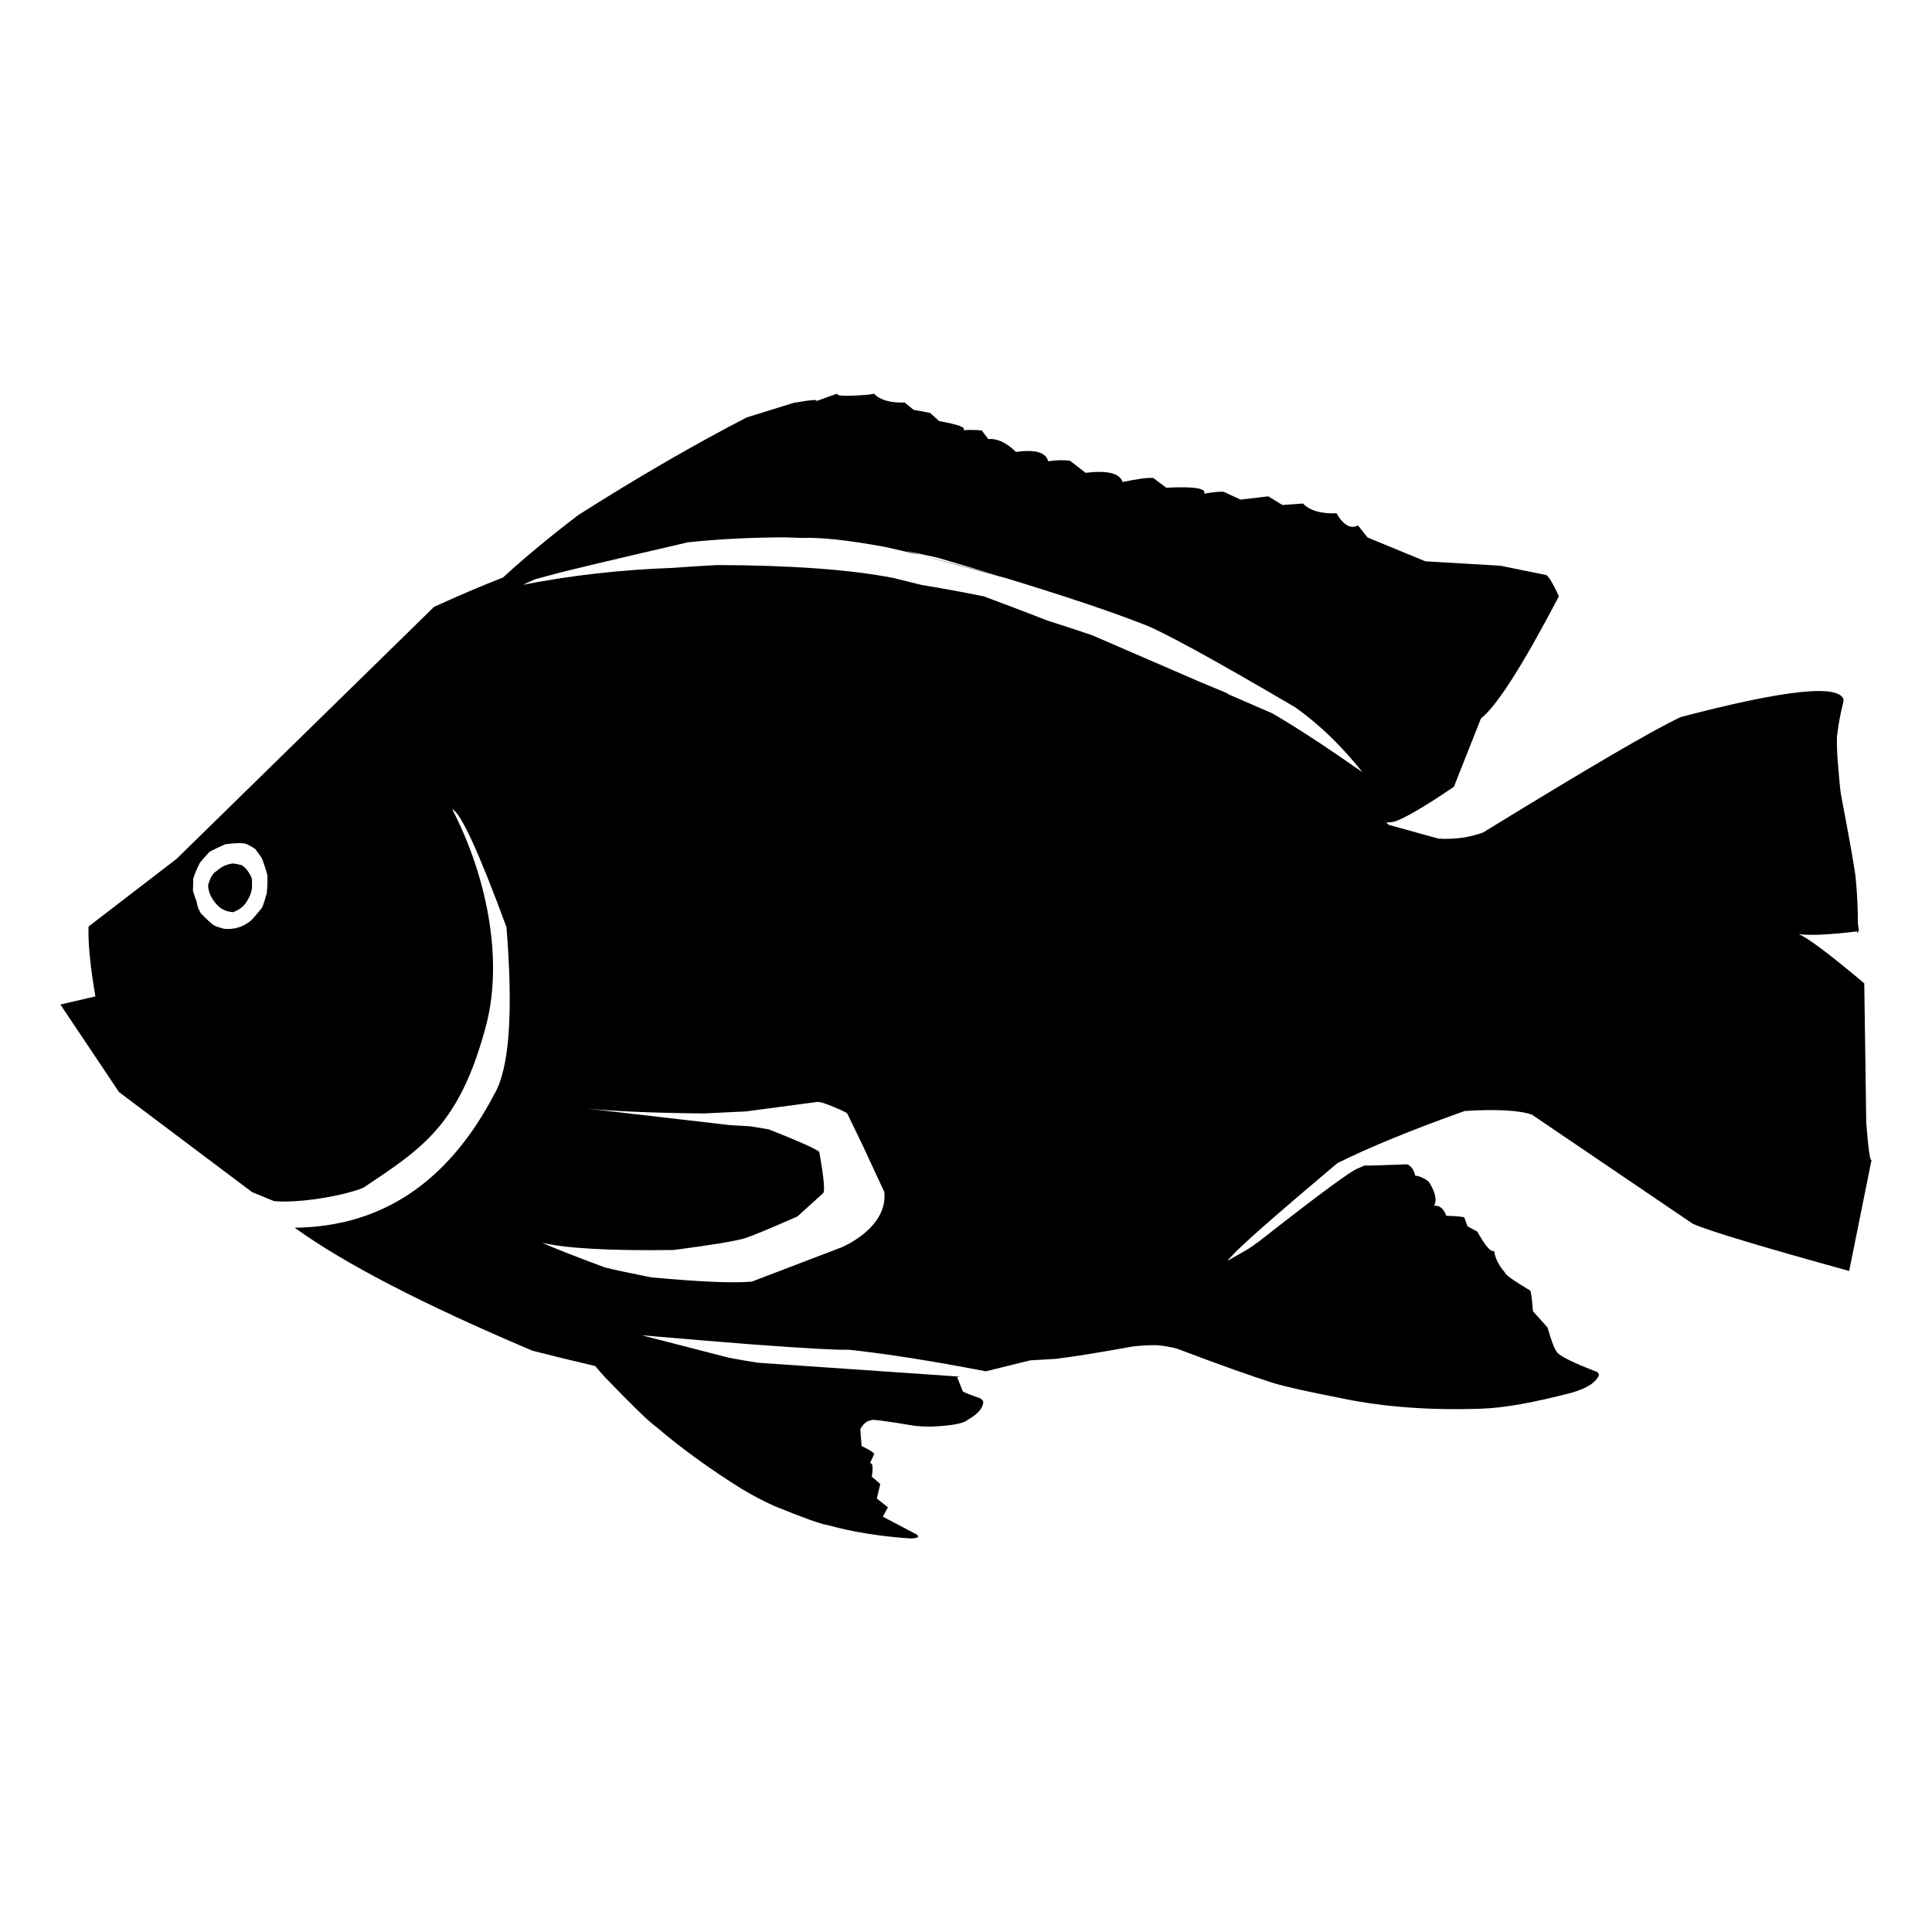
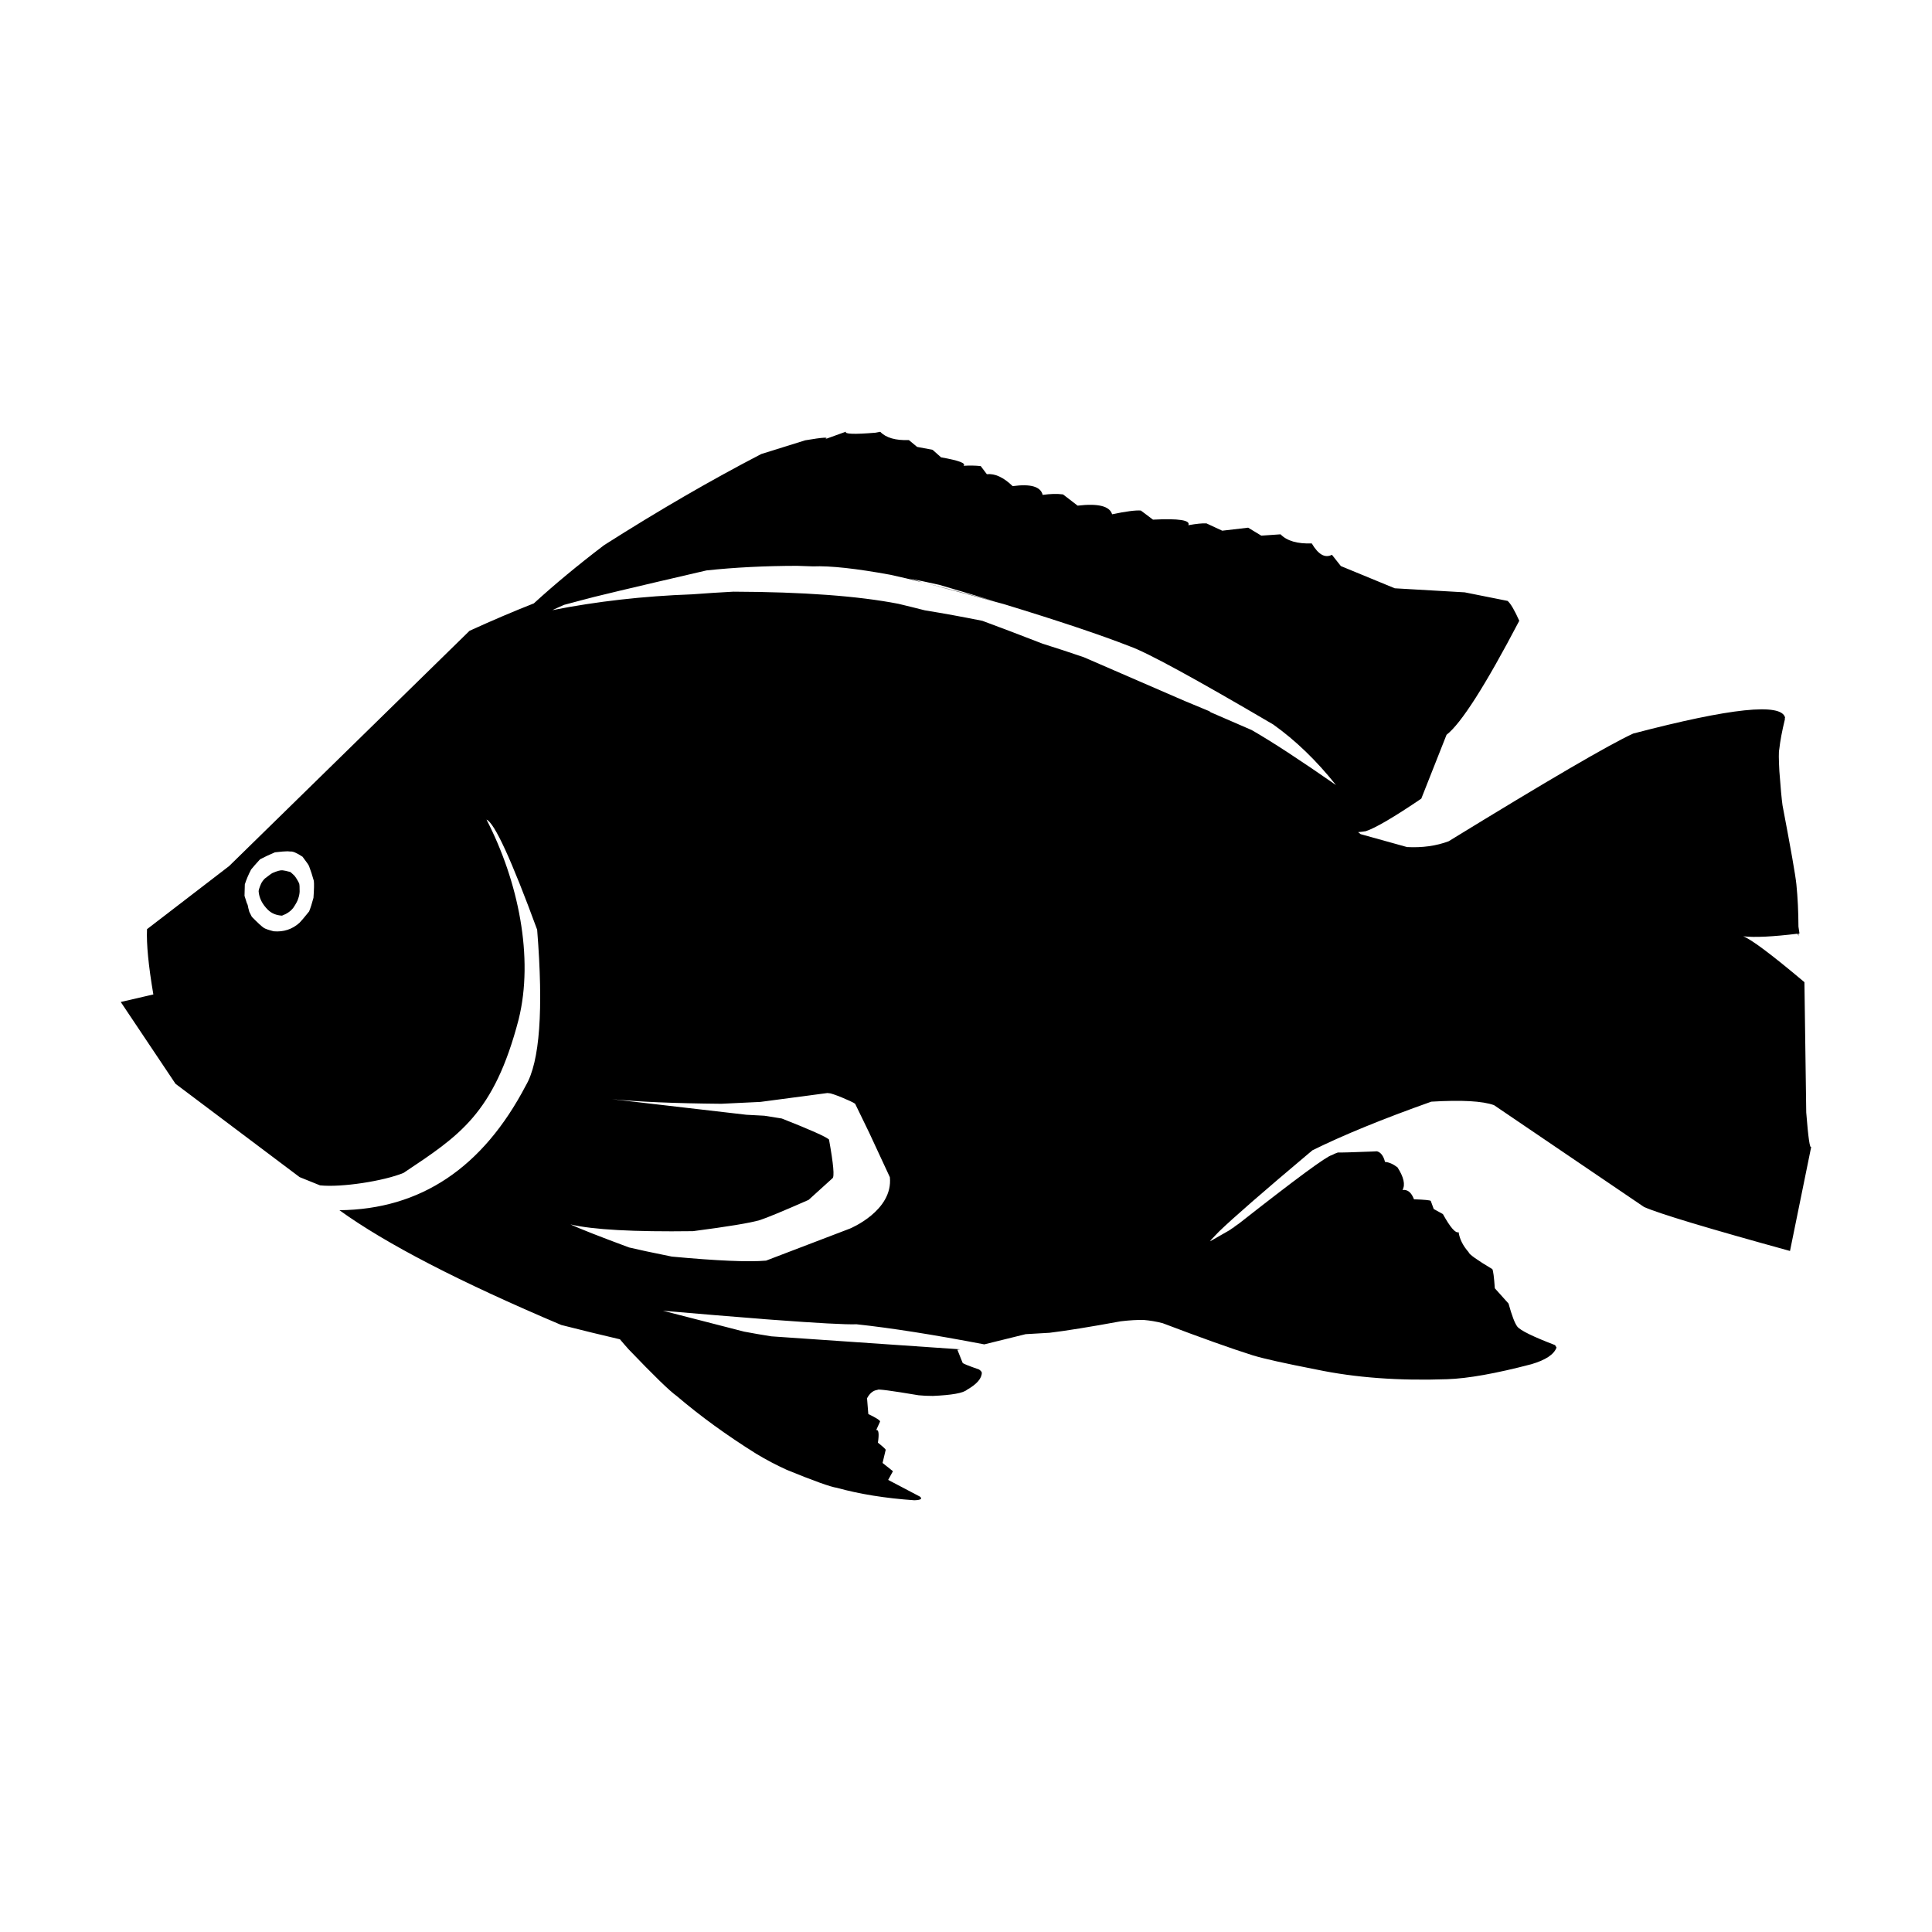
<svg xmlns="http://www.w3.org/2000/svg" version="1.1" id="tilapia" x="0px" y="0px" viewBox="0 0 32 32" style="enable-background:new 0 0 32 32;" xml:space="preserve">
  <g>
-     <path d="M4.077,14.392c-0.048-0.045-0.072-0.066-0.072-0.061c-0.065-0.017-0.11-0.026-0.134-0.028   c-0.036-0.004-0.095,0.011-0.177,0.047c-0.015,0.006-0.061,0.04-0.137,0.099   c-0.029,0.028-0.051,0.059-0.067,0.092c-0.031,0.073-0.045,0.119-0.043,0.138c0.009,0.117,0.065,0.226,0.166,0.327   c0.066,0.062,0.148,0.096,0.248,0.102c0.089-0.033,0.156-0.081,0.203-0.142c0.046-0.069,0.074-0.121,0.084-0.156   c0.016-0.043,0.025-0.086,0.027-0.127c0.001-0.077-0.002-0.125-0.008-0.145   C4.136,14.473,4.106,14.425,4.077,14.392z" />
-     <polygon points="3.293,17.838 3.295,17.836 3.294,17.836  " />
-     <polygon points="3.356,17.794 3.355,17.794 3.354,17.794 3.356,17.794 3.358,17.795 3.359,17.796 3.358,17.794  " />
-     <path d="M4.535,19.893c0.378,0.041,1.132-0.077,1.483-0.22c0.99-0.661,1.605-1.047,2.042-2.722   c0.274-1.098-0.004-2.453-0.57-3.548c0.141,0.058,0.441,0.709,0.899,1.954c0.114,1.422,0.047,2.344-0.201,2.765   c-0.764,1.46-1.867,2.197-3.307,2.213c0.825,0.596,2.138,1.275,3.938,2.037c0.371,0.095,0.718,0.179,1.04,0.254   c0.05,0.059,0.101,0.119,0.154,0.177c0.448,0.467,0.732,0.743,0.853,0.828c0.418,0.357,0.889,0.698,1.411,1.025   c0.174,0.105,0.355,0.201,0.543,0.286c0.481,0.197,0.778,0.303,0.891,0.319c0.403,0.112,0.86,0.186,1.373,0.221   c0.117-0.004,0.15-0.025,0.1-0.066l-0.562-0.295l0.085-0.155l-0.184-0.146l0.056-0.234   c-0.001-0.011-0.048-0.053-0.139-0.127c0.024-0.159,0.014-0.233-0.03-0.224l0.069-0.151   c-0.002-0.022-0.071-0.067-0.208-0.133l-0.022-0.279c0.048-0.091,0.11-0.14,0.186-0.149   c-0.005-0.019,0.238,0.013,0.729,0.095c0.075,0.007,0.159,0.011,0.253,0.012c0.338-0.015,0.539-0.051,0.605-0.109   c0.176-0.1,0.264-0.201,0.264-0.306c-0.007-0.019-0.024-0.038-0.051-0.055c-0.183-0.063-0.279-0.102-0.289-0.117   l-0.093-0.234l0.051-0.007l-3.352-0.231c-0.163-0.025-0.324-0.053-0.483-0.084l-1.442-0.371   c0.681,0.059,1.264,0.107,1.748,0.145l0.045,0.004l0.145,0.01c0.804,0.06,1.305,0.087,1.5,0.081   c0,0,0,0,0,0c0.002,0,0.004,0,0.006,0.001c0.608,0.065,1.361,0.184,2.259,0.356l0.733-0.181   l0.425-0.025c0.287-0.035,0.707-0.102,1.262-0.203c0.161-0.02,0.298-0.027,0.413-0.023   c0.105,0.008,0.216,0.027,0.332,0.057c0.688,0.261,1.222,0.451,1.601,0.571c0.197,0.059,0.574,0.144,1.129,0.252   c0.691,0.144,1.464,0.201,2.317,0.171c0.368-0.012,0.866-0.101,1.496-0.266c0.253-0.073,0.403-0.172,0.448-0.297   l-0.027-0.043c-0.392-0.15-0.615-0.259-0.67-0.329c-0.045-0.058-0.097-0.195-0.156-0.409l-0.243-0.271   c-0.014-0.199-0.029-0.312-0.044-0.34c-0.277-0.166-0.417-0.266-0.419-0.3c-0.101-0.114-0.161-0.233-0.179-0.356   c-0.055,0.022-0.148-0.085-0.279-0.321l-0.163-0.09l-0.052-0.144c-0.012-0.013-0.111-0.022-0.298-0.029   c-0.046-0.122-0.114-0.177-0.204-0.165c0.053-0.094,0.023-0.228-0.089-0.402c-0.077-0.059-0.151-0.091-0.222-0.097   c-0.027-0.107-0.075-0.171-0.142-0.189l-0.087,0.004c-0.353,0.014-0.556,0.02-0.607,0.017   c-0.039,0.013-0.075,0.028-0.109,0.047c-0.088,0.017-0.637,0.421-1.643,1.21c-0.058,0.041-0.115,0.081-0.172,0.121   l-0.345,0.198c0.005-0.009,0.014-0.022,0.028-0.038c0.043-0.045,0.085-0.089,0.128-0.133   c0.248-0.241,0.786-0.709,1.611-1.404c0.008-0.006,0.017-0.012,0.025-0.018l-0.003-0   c0.01-0.008,0.019-0.016,0.029-0.024c0.538-0.267,1.241-0.555,2.108-0.863c0.539-0.032,0.91-0.011,1.113,0.062   l2.662,1.806c0.262,0.117,1.125,0.377,2.591,0.782L31,19.206c-0.024,0.048-0.053-0.154-0.089-0.607l-0.033-2.312   c-0.579-0.487-0.94-0.758-1.086-0.814c0.201,0.024,0.523,0.008,0.964-0.046l0.017,0.038   c0-0.014-0-0.027,0-0.04c0.006-0.001,0.011-0.001,0.018-0.002l-0.018-0.121   c-0.001-0.263-0.013-0.513-0.036-0.749c-0.016-0.161-0.099-0.629-0.247-1.405   c-0.015-0.108-0.034-0.309-0.056-0.603c-0.012-0.218-0.013-0.347-0.002-0.388c0.016-0.149,0.049-0.327,0.1-0.533   c0.001-0.011,0.001-0.02,0.001-0.026l0.004-0.005c-0.065-0.266-0.964-0.172-2.696,0.283   c-0.427,0.196-1.519,0.833-3.275,1.912c-0.22,0.082-0.466,0.117-0.739,0.103l-0.824-0.229l-0.044-0.036   c0.048-0.004,0.094-0.01,0.137-0.017c0.171-0.056,0.499-0.248,0.985-0.577L24.529,11.9   c0.26-0.202,0.69-0.876,1.291-2.023c-0.083-0.186-0.152-0.304-0.206-0.352l-0.763-0.155L23.609,9.297l-0.957-0.394   l-0.159-0.2c-0.122,0.064-0.241-0.004-0.357-0.201c-0.257,0.009-0.442-0.045-0.554-0.162l-0.342,0.024   L21.007,8.221l-0.46,0.054l-0.28-0.13c-0.071-0.004-0.178,0.006-0.322,0.032   c0.042-0.089-0.168-0.122-0.628-0.099l-0.215-0.161c-0.093-0.008-0.263,0.015-0.51,0.067   c-0.043-0.145-0.246-0.196-0.611-0.153l-0.259-0.2c-0.105-0.014-0.225-0.011-0.361,0.009   c-0.037-0.148-0.214-0.199-0.533-0.155c-0.162-0.156-0.315-0.227-0.459-0.212l-0.108-0.143   c-0.096-0.01-0.198-0.012-0.306-0.005c0.051-0.044-0.082-0.094-0.399-0.15l-0.151-0.136l-0.274-0.051l-0.146-0.121   c-0.238,0.008-0.408-0.041-0.508-0.146L14.393,6.536c-0.377,0.031-0.552,0.025-0.523-0.018l-0.372,0.134   c0.088-0.041-0.029-0.035-0.352,0.02l-0.779,0.242c-0.891,0.462-1.821,1.001-2.79,1.618   C9.111,8.887,8.696,9.231,8.331,9.565c-0.36,0.141-0.74,0.303-1.141,0.486l-4.265,4.174l-1.458,1.121   c-0.011,0.264,0.026,0.65,0.113,1.158L1,16.638l0.972,1.451l2.203,1.656 M4.42,14.79   c-0.028,0.104-0.054,0.184-0.078,0.241c-0.089,0.11-0.145,0.177-0.17,0.202   c-0.129,0.116-0.282,0.167-0.459,0.151c-0.091-0.024-0.149-0.044-0.175-0.061   c-0.04-0.028-0.111-0.093-0.212-0.196l-0.044-0.087c-0.014-0.049-0.024-0.09-0.03-0.124l-0.015-0.032   L3.196,14.755l0.005-0.203c0.025-0.081,0.062-0.169,0.112-0.264c0.033-0.042,0.086-0.102,0.159-0.181   c0.079-0.042,0.167-0.083,0.265-0.125c0.11-0.012,0.185-0.018,0.224-0.018l0.049,0.004   c0.041-0.007,0.113,0.024,0.216,0.092c0.071,0.094,0.11,0.149,0.116,0.167c0.029,0.075,0.057,0.162,0.085,0.26   C4.433,14.538,4.431,14.639,4.42,14.79z M21.453,11.715c0.395,0.28,0.766,0.638,1.114,1.075   c-0.632-0.441-1.131-0.766-1.496-0.976l-0.728-0.316l-0.022-0.018c-0.148-0.062-0.293-0.121-0.436-0.181   l-1.792-0.776c-0.24-0.082-0.485-0.163-0.734-0.241c-0.394-0.153-0.749-0.288-1.066-0.405   c-0.345-0.07-0.685-0.132-1.022-0.187c-0.155-0.039-0.311-0.078-0.468-0.116   c-0.716-0.14-1.692-0.211-2.929-0.215c-0.23,0.012-0.474,0.028-0.732,0.047   c-0.861,0.031-1.688,0.124-2.481,0.28c0.068-0.032,0.138-0.064,0.209-0.094c0.083-0.023,0.182-0.049,0.298-0.079   c0.172-0.05,0.915-0.227,2.229-0.531c0.5-0.053,1.035-0.08,1.605-0.082l0.285,0.01   c0.305-0.013,0.763,0.037,1.373,0.149c0.185,0.04,0.375,0.085,0.57,0.135   c-0.063-0.022-0.139-0.044-0.224-0.068c0.165,0.033,0.339,0.07,0.522,0.111c0.356,0.104,0.689,0.203,1,0.298   c-0.399-0.112-0.83-0.225-1.291-0.34l0.165,0.043c0.376,0.098,0.8,0.212,1.272,0.341   c0.978,0.299,1.723,0.549,2.232,0.748C19.209,10.433,20.058,10.896,21.453,11.715z M13.941,20.659l-1.489,0.569   c-0.312,0.027-0.869,0.003-1.673-0.072c-0.357-0.072-0.61-0.126-0.757-0.162   c-0.524-0.195-0.872-0.332-1.042-0.41c0.398,0.094,1.123,0.134,2.175,0.12c0.618-0.08,1.014-0.145,1.186-0.196   c0.122-0.039,0.41-0.159,0.866-0.359l0.422-0.382c0.039-0.021,0.019-0.251-0.06-0.689   c-0.055-0.05-0.335-0.175-0.838-0.373l-0.308-0.05l-0.32-0.018l-2.386-0.276   c0.458,0.046,1.105,0.073,1.941,0.081l0.693-0.033l1.19-0.158l0.034,0.004c0.042-0.004,0.404,0.143,0.457,0.186   l0.249,0.514l0.366,0.788C14.709,20.344,13.941,20.659,13.941,20.659z M23.354,19.892l0.002-0.001   c0-0,0.001-0,0.002-0l0.002-0.001c0.001-0,0.002-0,0.003-0l0.001,0l-0.004,0.001   l-0.003,0.001l-0.003,0.001l-0.002,0.001L23.354,19.892z M20.772,20.626c-0.009,0.007-0.018,0.014-0.028,0.022   l-0.019,0.011C20.741,20.648,20.756,20.637,20.772,20.626z" />
+     <path d="M4.872,14.499c-0.045-0.042-0.067-0.061-0.067-0.057c-0.061-0.016-0.102-0.025-0.125-0.027   c-0.033-0.004-0.088,0.011-0.165,0.044c-0.014,0.006-0.057,0.037-0.128,0.092c-0.027,0.027-0.048,0.055-0.063,0.086   c-0.029,0.068-0.042,0.111-0.04,0.129c0.009,0.109,0.06,0.211,0.155,0.305c0.061,0.058,0.138,0.09,0.232,0.095   c0.083-0.031,0.146-0.075,0.189-0.133c0.043-0.064,0.069-0.113,0.078-0.146c0.015-0.04,0.023-0.08,0.025-0.119   c0.001-0.071-0.002-0.117-0.008-0.136C4.927,14.575,4.899,14.53,4.872,14.499z" />
+     <polygon points="4.14,17.715 4.142,17.713 4.141,17.713  " />
+     <polygon points="4.199,17.674 4.198,17.674 4.197,17.674 4.199,17.675 4.2,17.676 4.202,17.676 4.201,17.675  " />
+     <path d="M5.3,19.633c0.353,0.038,1.057-0.071,1.384-0.206c0.924-0.617,1.498-0.977,1.906-2.541   c0.255-1.025-0.004-2.289-0.532-3.311c0.132,0.054,0.412,0.662,0.839,1.824c0.106,1.327,0.044,2.187-0.188,2.581   c-0.713,1.362-1.742,2.051-3.087,2.065c0.77,0.556,1.995,1.19,3.675,1.901c0.346,0.088,0.67,0.167,0.971,0.237   c0.047,0.055,0.094,0.111,0.143,0.165c0.418,0.436,0.683,0.694,0.796,0.773c0.39,0.333,0.83,0.652,1.317,0.957   c0.162,0.098,0.331,0.187,0.507,0.267c0.449,0.184,0.726,0.283,0.831,0.298c0.376,0.104,0.803,0.173,1.281,0.206   c0.109-0.003,0.14-0.024,0.093-0.061l-0.525-0.276l0.079-0.144l-0.172-0.137l0.052-0.218c-0.001-0.01-0.044-0.05-0.129-0.118   c0.022-0.148,0.013-0.218-0.028-0.209l0.064-0.141c-0.001-0.021-0.066-0.062-0.195-0.124l-0.021-0.261   c0.045-0.085,0.103-0.131,0.174-0.139c-0.004-0.018,0.222,0.012,0.68,0.089c0.07,0.007,0.148,0.011,0.236,0.011   c0.315-0.014,0.503-0.047,0.565-0.102c0.164-0.093,0.246-0.188,0.246-0.285c-0.006-0.018-0.022-0.035-0.048-0.052   c-0.171-0.059-0.261-0.095-0.27-0.109l-0.087-0.218l0.047-0.006l-3.128-0.215c-0.152-0.024-0.303-0.05-0.451-0.078L10.98,21.71   c0.636,0.055,1.18,0.1,1.632,0.135l0.042,0.004l0.136,0.01c0.751,0.056,1.218,0.082,1.4,0.075l0,0c0.002,0,0.004,0,0.005,0.001   c0.568,0.061,1.271,0.172,2.108,0.332l0.685-0.169l0.396-0.023c0.268-0.032,0.66-0.095,1.178-0.19   c0.15-0.018,0.279-0.025,0.385-0.022c0.098,0.008,0.202,0.025,0.31,0.053c0.642,0.244,1.14,0.421,1.494,0.533   c0.184,0.056,0.535,0.134,1.054,0.235c0.645,0.135,1.366,0.188,2.162,0.16c0.343-0.011,0.809-0.094,1.396-0.248   c0.236-0.069,0.376-0.161,0.418-0.277l-0.025-0.04c-0.365-0.14-0.574-0.242-0.625-0.307c-0.042-0.055-0.09-0.182-0.145-0.381   l-0.227-0.253c-0.013-0.186-0.027-0.292-0.041-0.317c-0.259-0.155-0.389-0.249-0.392-0.28c-0.094-0.106-0.15-0.217-0.167-0.332   c-0.051,0.021-0.138-0.079-0.26-0.3l-0.152-0.084l-0.049-0.134c-0.011-0.012-0.104-0.021-0.278-0.027   c-0.043-0.114-0.106-0.165-0.19-0.154c0.049-0.088,0.021-0.213-0.083-0.375c-0.072-0.055-0.141-0.085-0.207-0.09   c-0.025-0.1-0.07-0.159-0.133-0.176l-0.081,0.004c-0.33,0.013-0.519,0.018-0.567,0.016c-0.036,0.012-0.07,0.027-0.101,0.044   c-0.083,0.016-0.595,0.393-1.533,1.13c-0.054,0.038-0.107,0.075-0.16,0.113l-0.322,0.184c0.005-0.009,0.013-0.021,0.026-0.035   c0.04-0.042,0.08-0.083,0.119-0.124c0.232-0.225,0.734-0.662,1.504-1.31c0.008-0.005,0.016-0.011,0.023-0.017h-0.003   c0.009-0.008,0.018-0.015,0.027-0.022c0.503-0.249,1.159-0.518,1.968-0.805c0.503-0.03,0.849-0.011,1.039,0.058l2.484,1.686   c0.244,0.109,1.05,0.352,2.418,0.729L30,18.992c-0.022,0.045-0.05-0.144-0.083-0.566l-0.03-2.158   c-0.54-0.455-0.878-0.708-1.013-0.76c0.187,0.022,0.488,0.007,0.9-0.043l0.015,0.036c0-0.013,0-0.025,0-0.038   c0.006-0.001,0.011-0.001,0.016-0.002l-0.017-0.113c-0.001-0.246-0.012-0.479-0.034-0.699c-0.015-0.15-0.092-0.587-0.23-1.311   c-0.014-0.101-0.032-0.288-0.052-0.563c-0.011-0.203-0.012-0.324-0.002-0.362c0.015-0.14,0.046-0.305,0.093-0.497   c0.001-0.01,0.001-0.018,0-0.025l0.004-0.005c-0.061-0.248-0.9-0.16-2.516,0.264c-0.399,0.183-1.418,0.778-3.057,1.784   c-0.205,0.077-0.435,0.109-0.689,0.096l-0.769-0.214l-0.041-0.033c0.045-0.004,0.088-0.009,0.127-0.016   c0.159-0.052,0.466-0.232,0.919-0.539l0.418-1.057c0.243-0.189,0.644-0.818,1.205-1.889c-0.078-0.174-0.142-0.284-0.193-0.329   L24.26,9.811l-1.158-0.067l-0.893-0.368l-0.148-0.187c-0.114,0.059-0.225-0.003-0.334-0.188c-0.24,0.008-0.412-0.042-0.517-0.151   l-0.319,0.022L20.673,8.74l-0.429,0.05l-0.261-0.121c-0.066-0.004-0.166,0.006-0.3,0.03c0.039-0.083-0.157-0.114-0.586-0.092   l-0.201-0.151C18.809,8.449,18.65,8.47,18.42,8.518c-0.04-0.135-0.23-0.183-0.571-0.143l-0.242-0.186   c-0.098-0.013-0.21-0.01-0.337,0.008c-0.034-0.138-0.2-0.186-0.497-0.145c-0.151-0.146-0.294-0.212-0.428-0.198L16.244,7.72   c-0.09-0.01-0.185-0.011-0.285-0.005c0.048-0.041-0.076-0.088-0.372-0.14L15.446,7.45L15.19,7.402l-0.136-0.113   c-0.222,0.008-0.38-0.038-0.474-0.137L14.5,7.167c-0.352,0.029-0.515,0.023-0.489-0.017l-0.347,0.125   c0.083-0.039-0.027-0.033-0.328,0.018L12.609,7.52c-0.831,0.431-1.699,0.934-2.604,1.51C9.57,9.361,9.183,9.682,8.842,9.994   c-0.336,0.132-0.69,0.283-1.065,0.454l-3.981,3.896L2.435,15.39c-0.011,0.246,0.024,0.606,0.105,1.081L2,16.596l0.907,1.355   l2.056,1.546 M5.192,14.871c-0.026,0.097-0.05,0.172-0.072,0.225c-0.083,0.103-0.136,0.166-0.159,0.188   c-0.121,0.109-0.264,0.155-0.429,0.141c-0.085-0.022-0.139-0.041-0.163-0.057c-0.038-0.026-0.104-0.087-0.198-0.183L4.13,15.104   c-0.013-0.046-0.023-0.084-0.028-0.116l-0.014-0.03l-0.038-0.12l0.005-0.19c0.024-0.076,0.058-0.158,0.104-0.246   c0.031-0.039,0.08-0.095,0.148-0.169c0.074-0.039,0.156-0.078,0.247-0.116C4.657,14.105,4.726,14.1,4.763,14.1l0.046,0.004   c0.038-0.006,0.105,0.022,0.202,0.086c0.067,0.088,0.103,0.14,0.108,0.156c0.027,0.07,0.053,0.151,0.079,0.243   C5.204,14.636,5.202,14.73,5.192,14.871z M21.089,12c0.368,0.262,0.715,0.596,1.039,1.003c-0.59-0.411-1.055-0.715-1.396-0.911   l-0.68-0.295l-0.021-0.017c-0.139-0.058-0.274-0.113-0.407-0.169l-1.672-0.725c-0.224-0.077-0.453-0.152-0.685-0.225   c-0.368-0.143-0.699-0.269-0.995-0.378c-0.322-0.065-0.64-0.123-0.954-0.174c-0.145-0.037-0.29-0.073-0.437-0.108   c-0.668-0.13-1.579-0.197-2.734-0.201c-0.215,0.011-0.443,0.026-0.683,0.044C10.66,9.873,9.888,9.96,9.149,10.106   c0.064-0.03,0.129-0.06,0.195-0.088c0.077-0.021,0.17-0.046,0.278-0.074c0.161-0.047,0.854-0.212,2.08-0.496   c0.466-0.05,0.966-0.075,1.498-0.076l0.266,0.009c0.285-0.012,0.713,0.035,1.281,0.139c0.173,0.038,0.35,0.079,0.532,0.126   c-0.059-0.02-0.129-0.041-0.209-0.063c0.154,0.031,0.316,0.066,0.488,0.104c0.332,0.097,0.643,0.19,0.933,0.278   c-0.373-0.104-0.774-0.21-1.205-0.317l0.154,0.04c0.351,0.091,0.747,0.198,1.187,0.318c0.913,0.279,1.608,0.512,2.083,0.698   C18.995,10.804,19.788,11.236,21.089,12z M14.078,20.349l-1.39,0.531c-0.291,0.025-0.811,0.003-1.561-0.067   c-0.333-0.067-0.569-0.118-0.707-0.151c-0.49-0.182-0.814-0.309-0.972-0.382c0.371,0.088,1.048,0.125,2.03,0.112   c0.577-0.075,0.946-0.136,1.107-0.183c0.114-0.037,0.383-0.148,0.808-0.335l0.394-0.357c0.037-0.02,0.018-0.234-0.056-0.643   c-0.052-0.047-0.312-0.163-0.782-0.348l-0.288-0.046l-0.298-0.016l-2.227-0.258c0.428,0.043,1.031,0.069,1.812,0.076l0.647-0.031   l1.11-0.147l0.032,0.004c0.039-0.004,0.377,0.134,0.427,0.174l0.233,0.48l0.342,0.736C14.795,20.055,14.078,20.349,14.078,20.349z    M22.864,19.633l0.002-0.001h0.001h0.002c0.001,0,0.002,0,0.003,0l0,0l-0.004,0.001h-0.002H22.864l-0.002,0.001L22.864,19.633z    M20.454,20.318c-0.009,0.007-0.017,0.013-0.026,0.021l-0.018,0.01C20.425,20.338,20.439,20.328,20.454,20.318z" />
  </g>
</svg>
